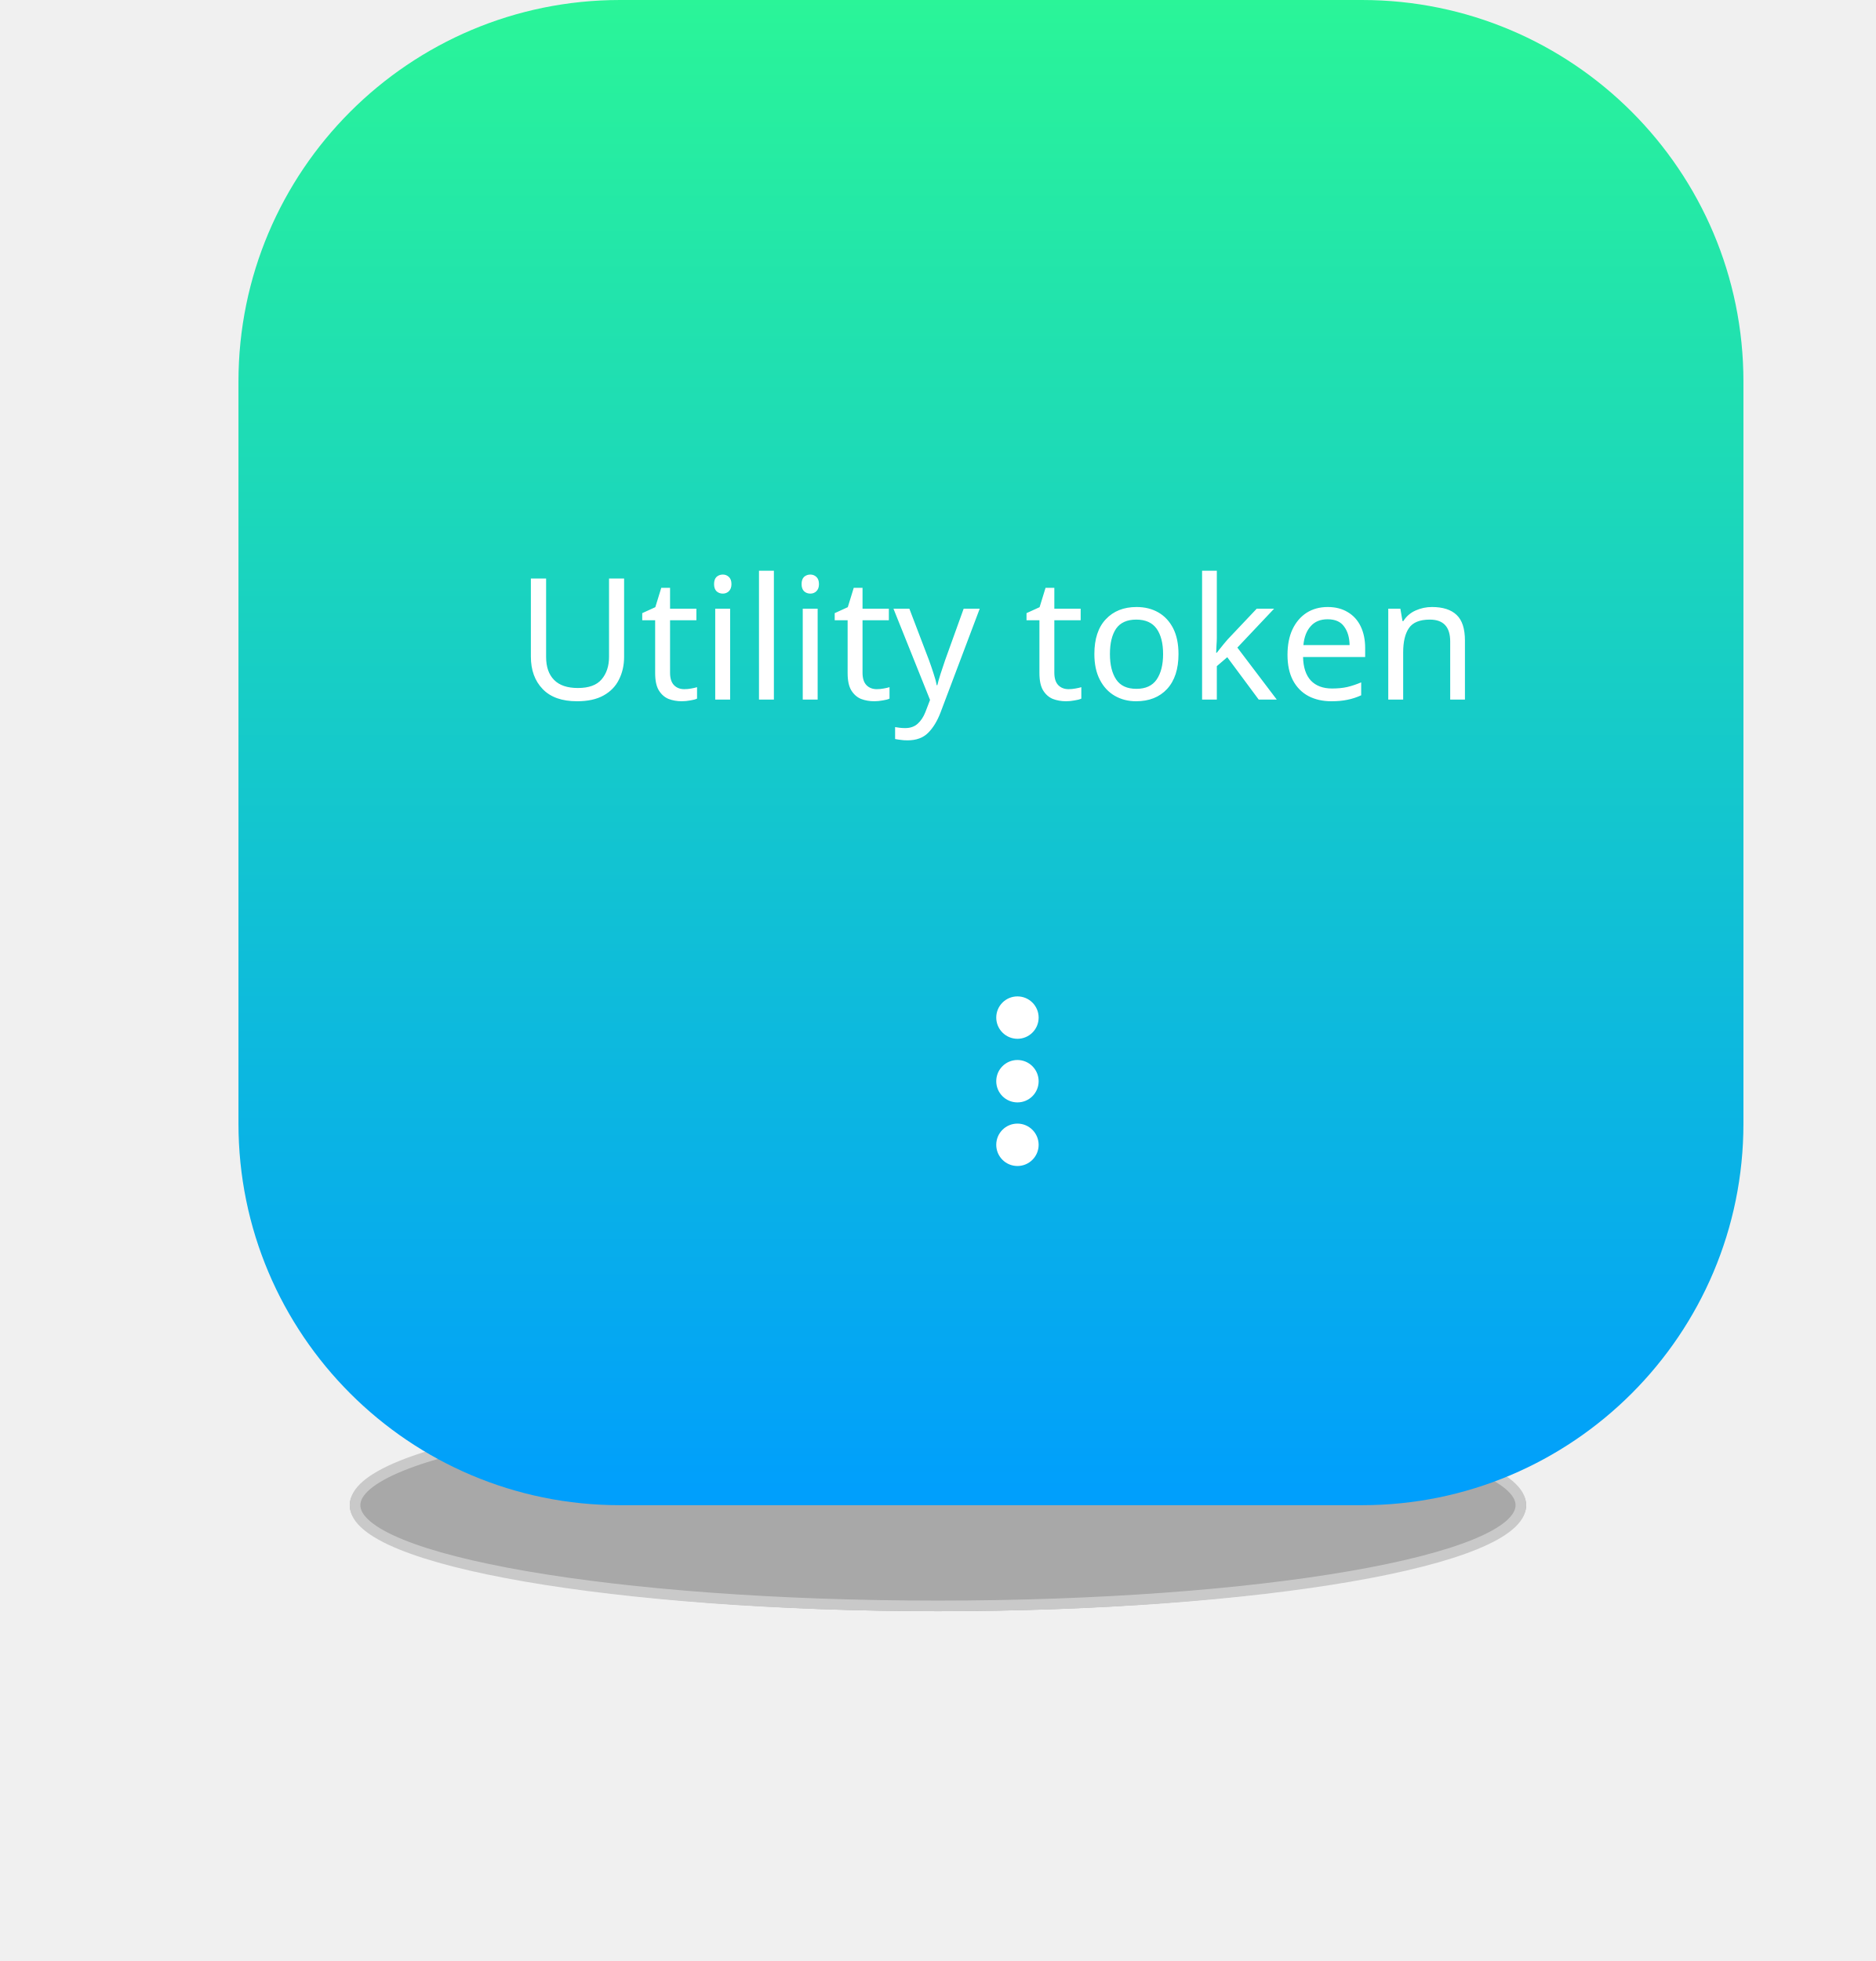
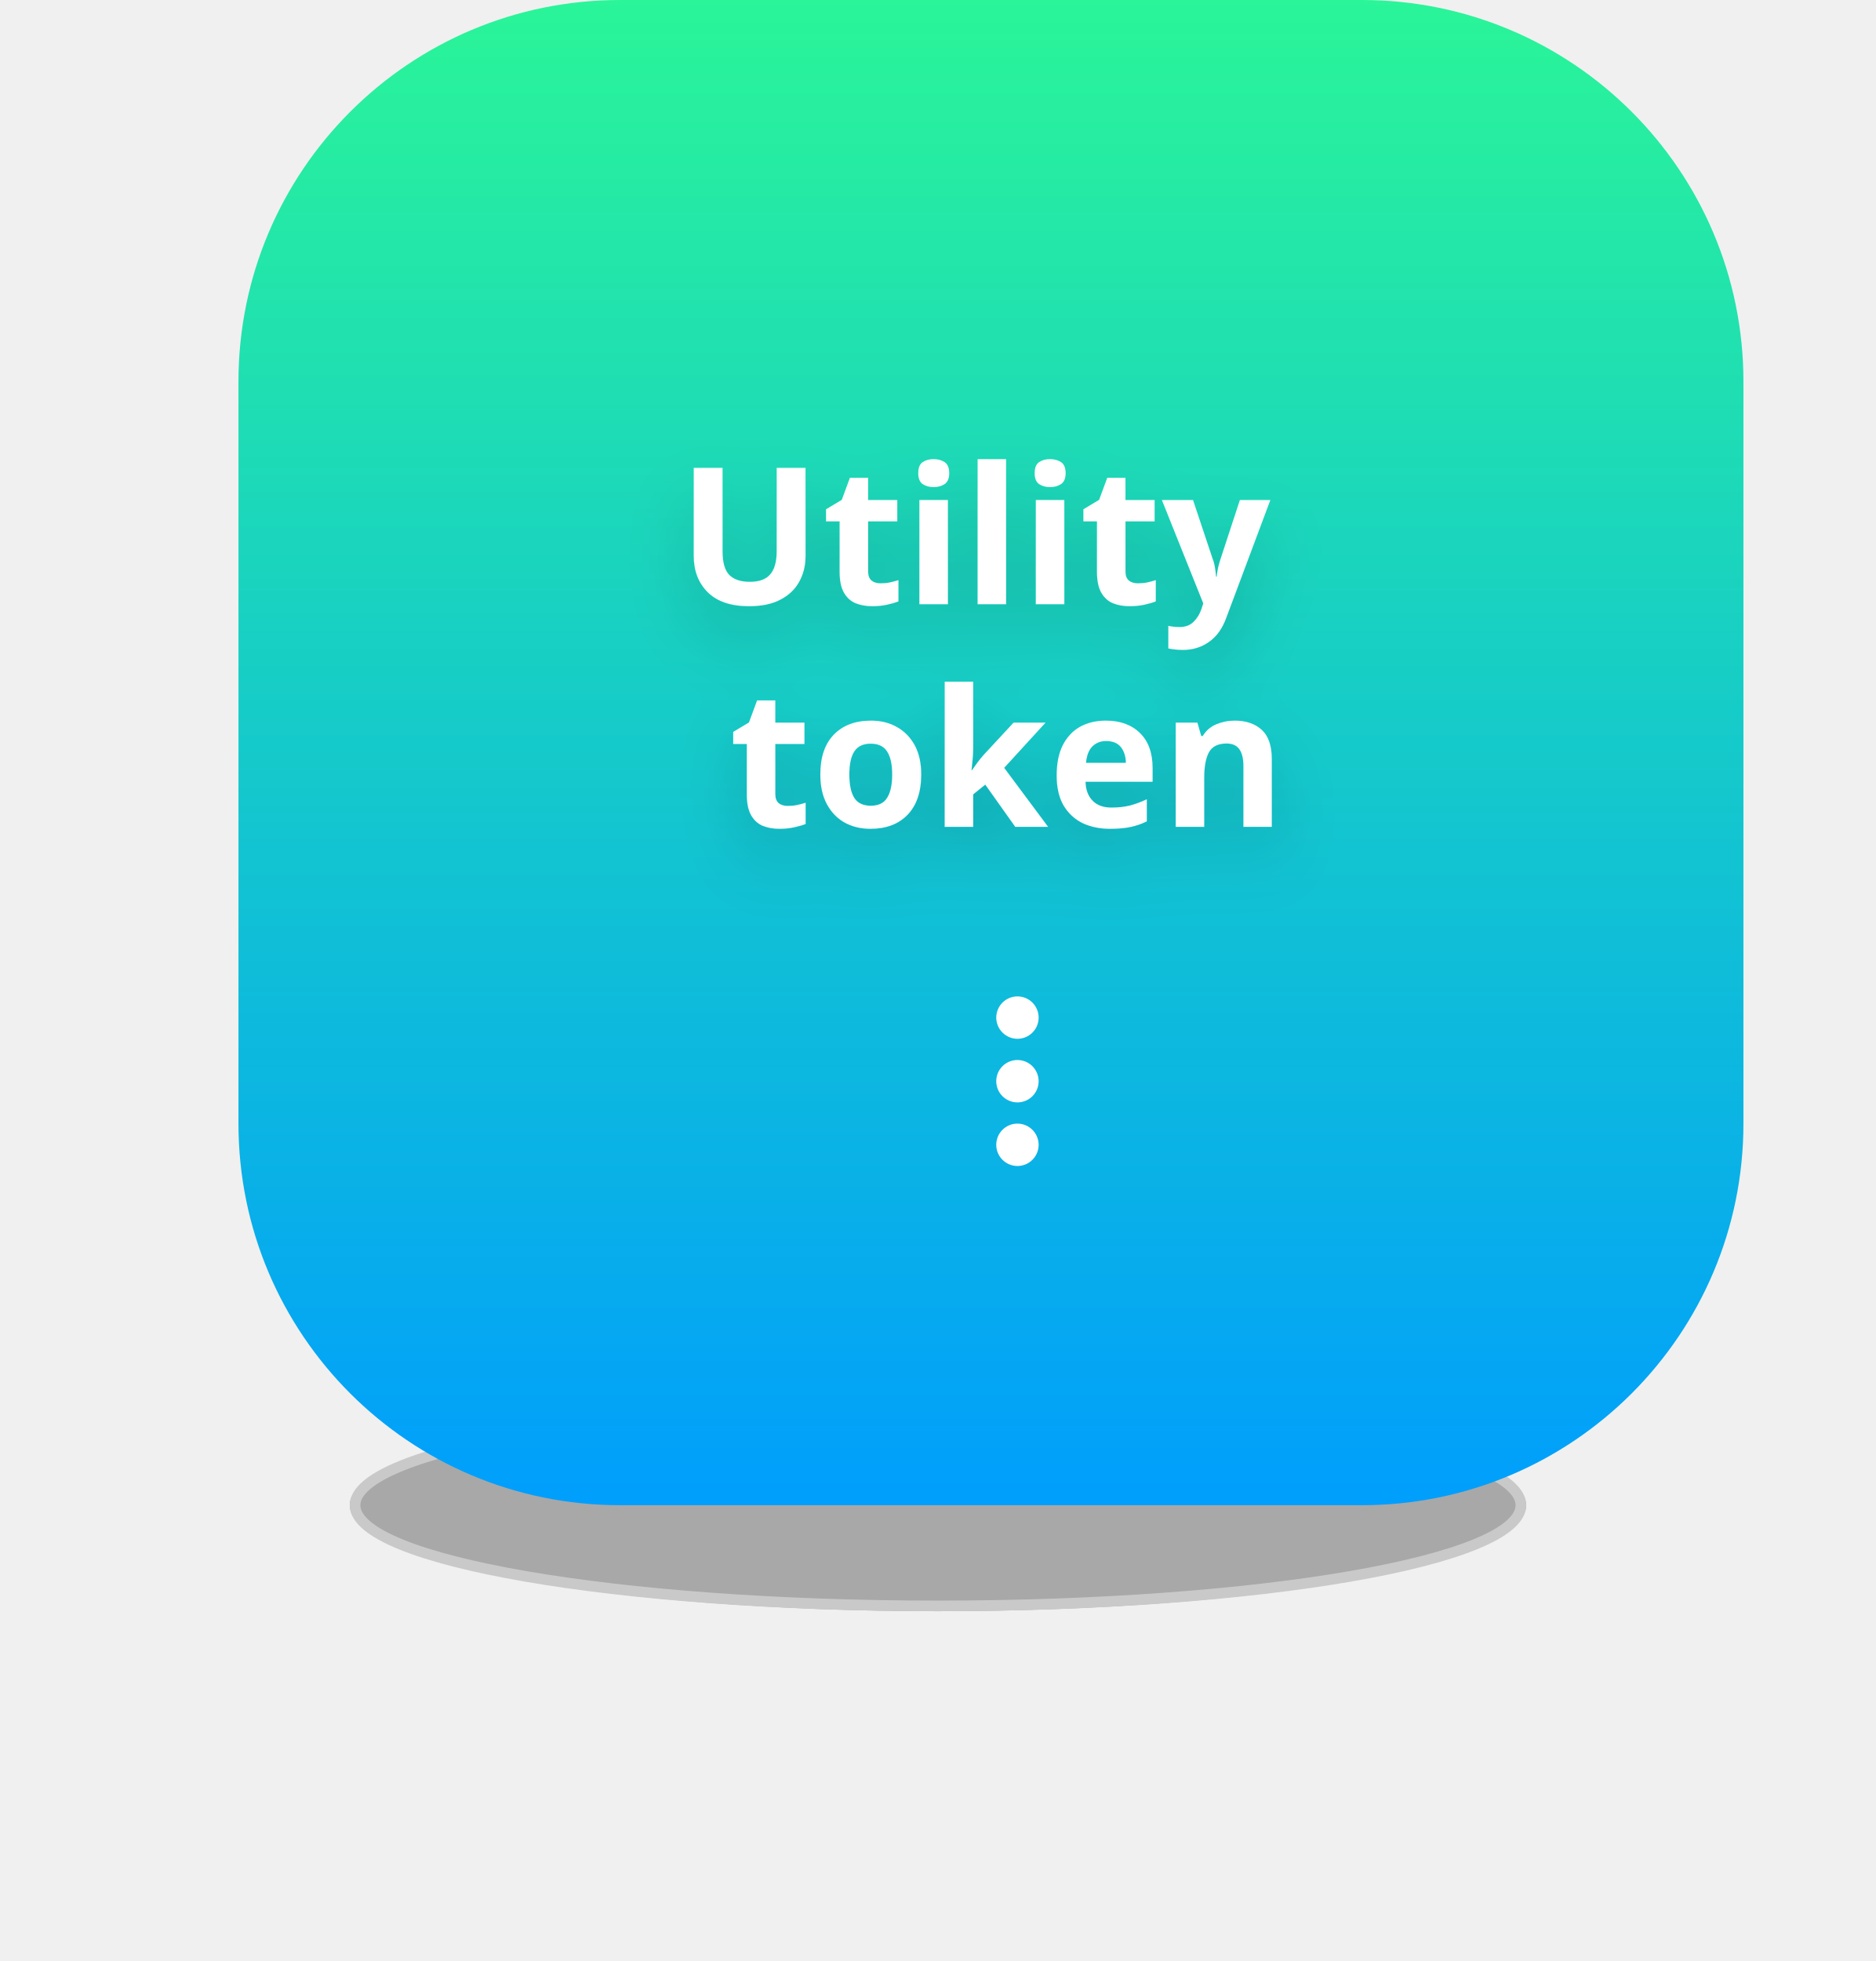
<svg xmlns="http://www.w3.org/2000/svg" viewBox="0 0 177 185">
  <defs>
    <style>
      .cls-1 {
        stroke: #707070;
        opacity: 0.3;
      }

      .cls-2 {
        fill: url(#linear-gradient);
      }

      .cls-3, .cls-4 {
        fill: #fff;
      }

      .cls-3 {
-         font-size: 16px;
-         font-family: Ubuntu-Regular, Ubuntu;
+         font-size: 18px;
+         font-family: Ubuntu-Bold, Ubuntu;
+         font-weight: 700;
      }

      .cls-5 {
        stroke: none;
      }

      .cls-6 {
        fill: none;
      }
+ 
+       .cls-7 {
+         filter: url(#Utility_token);
+       }
    </style>
    <linearGradient id="linear-gradient" x1="0.5" x2="0.5" y2="1" gradientUnits="objectBoundingBox">
      <stop offset="0" stop-color="#2af598" />
      <stop offset="1" stop-color="#009efd" />
    </linearGradient>
+     <filter id="Utility_token" x="54.5" y="34" width="78" height="59" filterUnits="userSpaceOnUse">
+       <feOffset dy="3" input="SourceAlpha" />
+       <feGaussianBlur stdDeviation="3" result="blur" />
+       <feFlood flood-opacity="0.161" />
+       <feComposite operator="in" in2="blur" />
+       <feComposite in="SourceGraphic" />
+     </filter>
  </defs>
-   <g id="utility_token" data-name="utility token" transform="translate(-493 -5682)">
+   <g id="_3" data-name="3" transform="translate(-493 -5682)">
    <g id="Ellipse_372" data-name="Ellipse 372" class="cls-1" transform="translate(526 5814)">
      <ellipse class="cls-5" cx="55.5" cy="10" rx="55.5" ry="10" />
      <ellipse class="cls-6" cx="55.5" cy="10" rx="55" ry="9.5" />
    </g>
    <g id="Group_2563" data-name="Group 2563">
      <rect id="Rectangle_965" data-name="Rectangle 965" class="cls-2" width="142" height="142" rx="36" transform="translate(515.5 5682)" />
-       <text id="Utility_token-2" data-name="Utility token" class="cls-3" transform="translate(586.5 5748)">
-         <tspan x="-44.848" y="0">Utility token</tspan>
-       </text>
+       <g class="cls-7" transform="matrix(1, 0, 0, 1, 493, 5682)">
+         <text id="Utility_token-2" data-name="Utility  token" class="cls-3" transform="translate(93.5 57)">
+           <tspan x="-29.574" y="0">Utility </tspan>
+           <tspan x="-24.723" y="21">token</tspan>
+         </text>
+       </g>
      <path id="ic_more_vert_24px" class="cls-4" d="M12,8a2,2,0,1,0-2-2A2.006,2.006,0,0,0,12,8Zm0,2a2,2,0,1,0,2,2A2.006,2.006,0,0,0,12,10Zm0,6a2,2,0,1,0,2,2A2.006,2.006,0,0,0,12,16Z" transform="translate(577 5772)" />
    </g>
  </g>
</svg>
